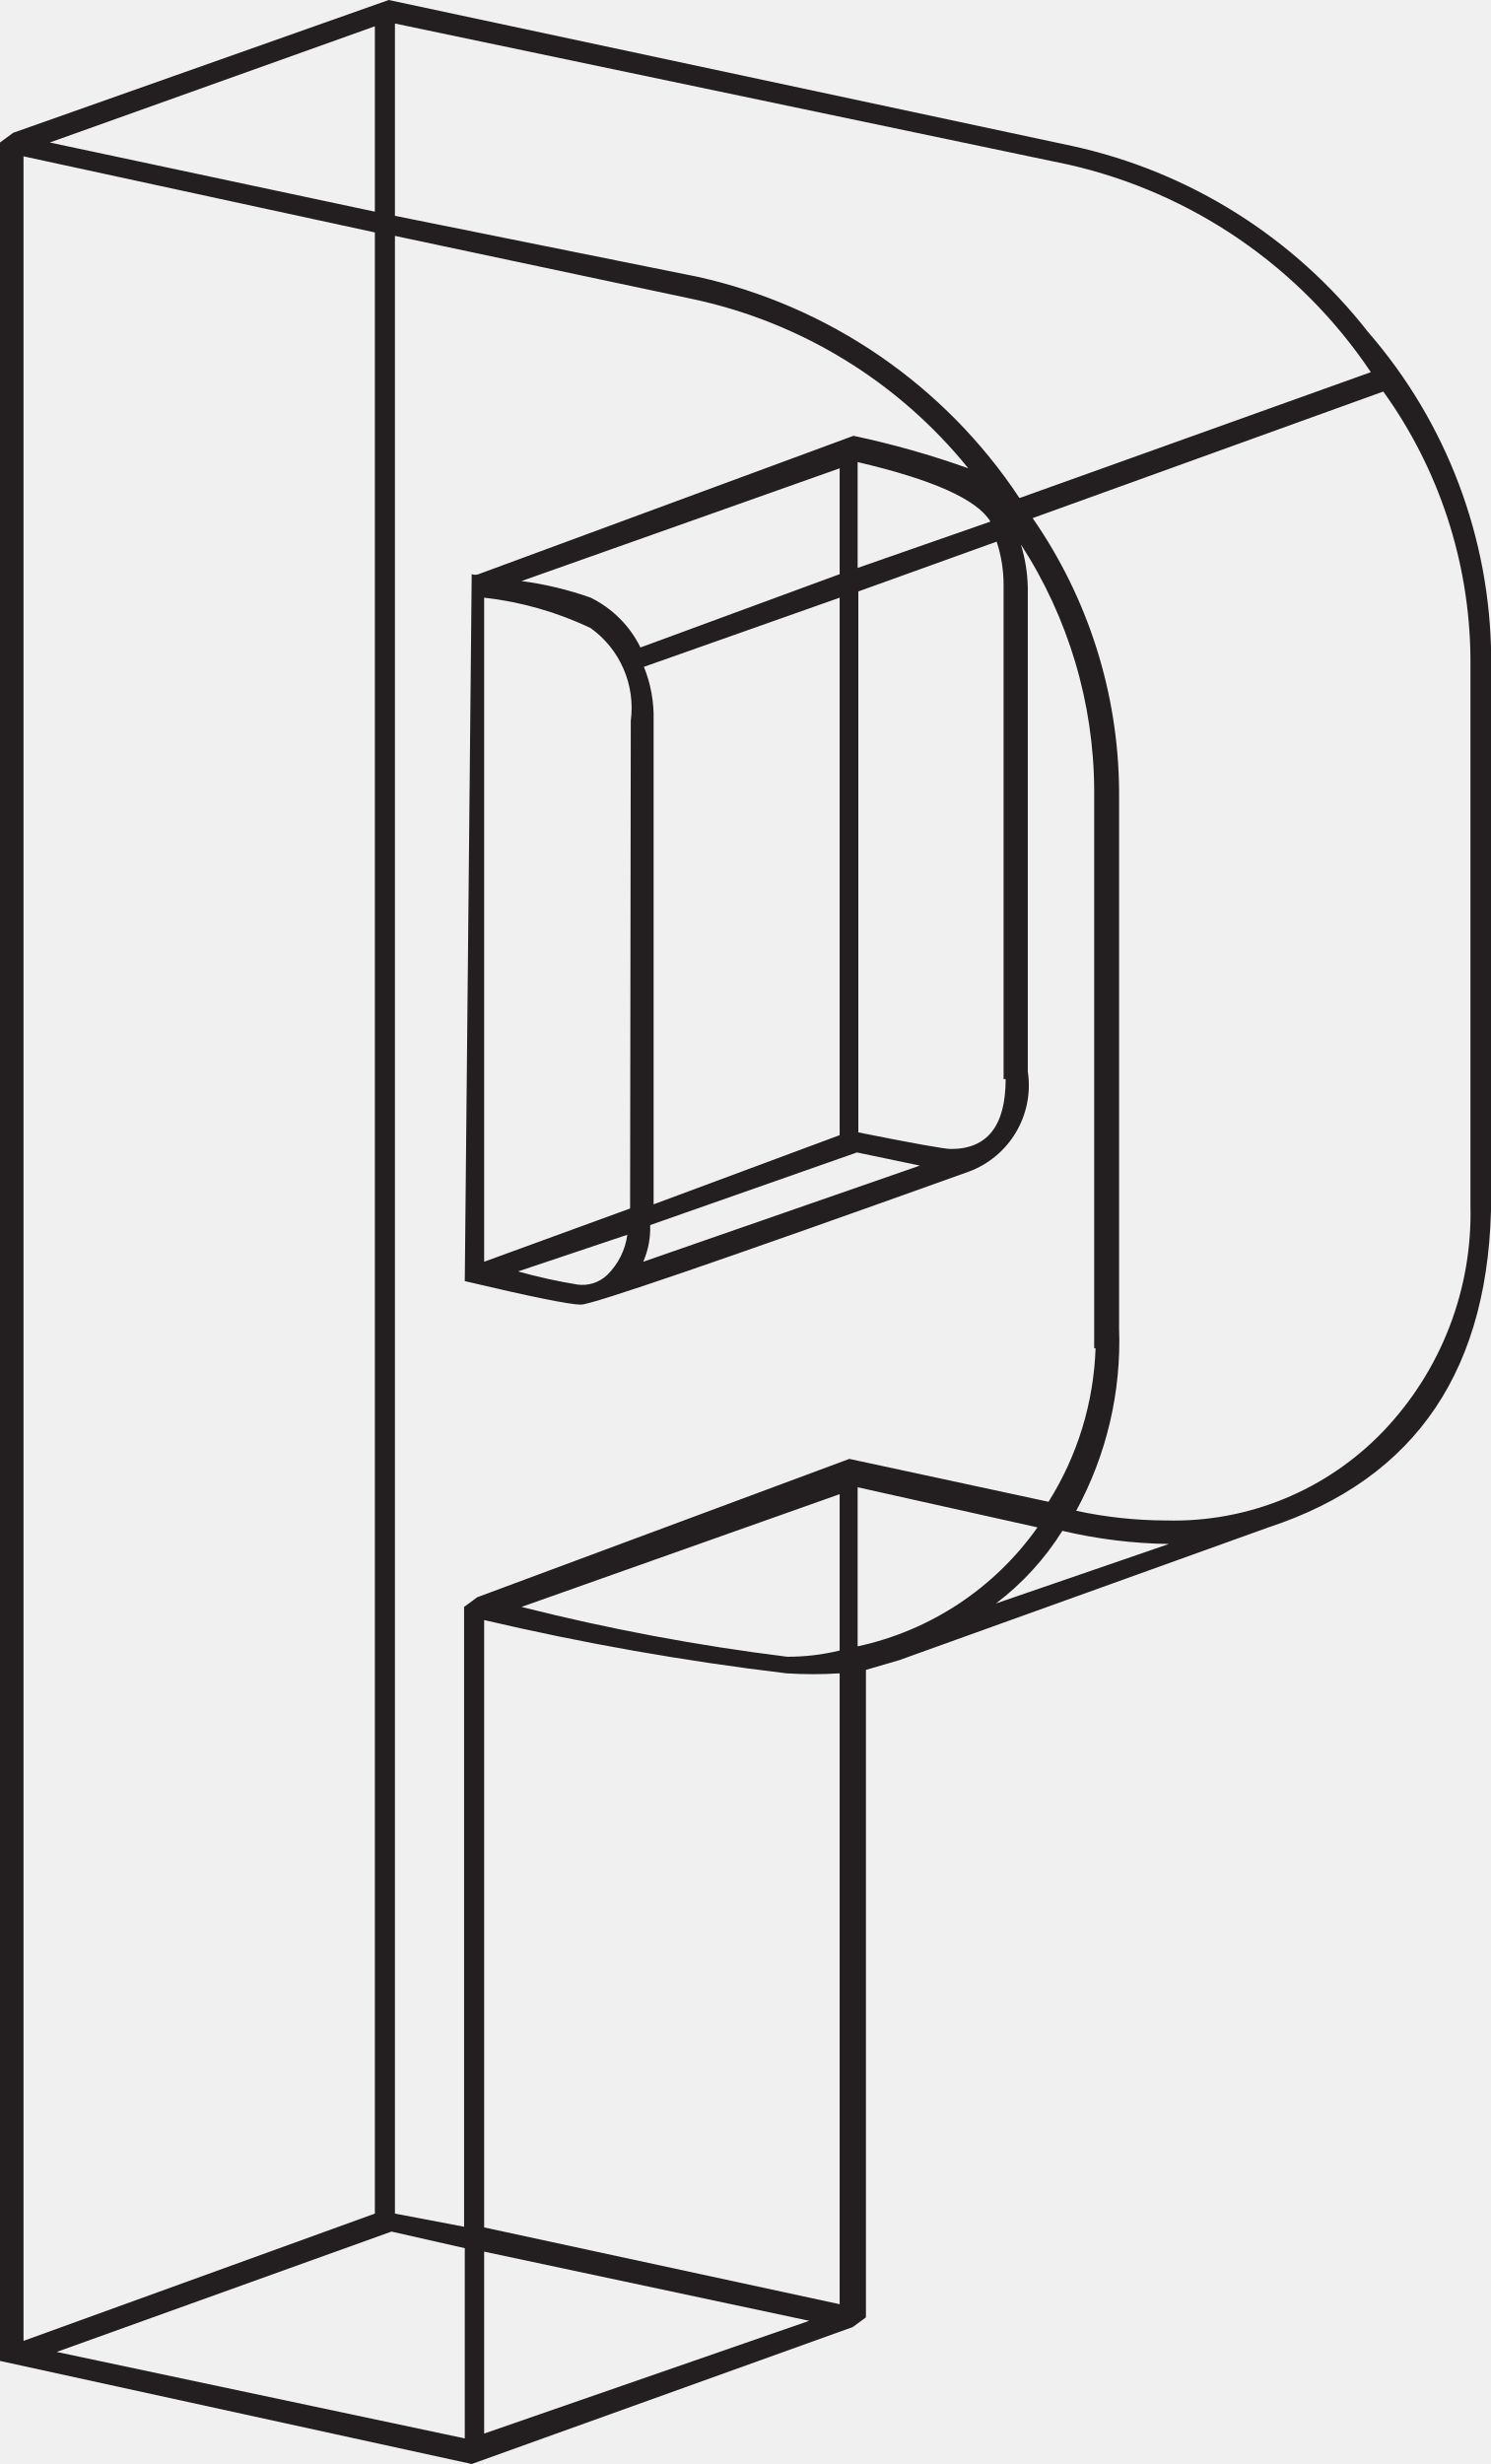
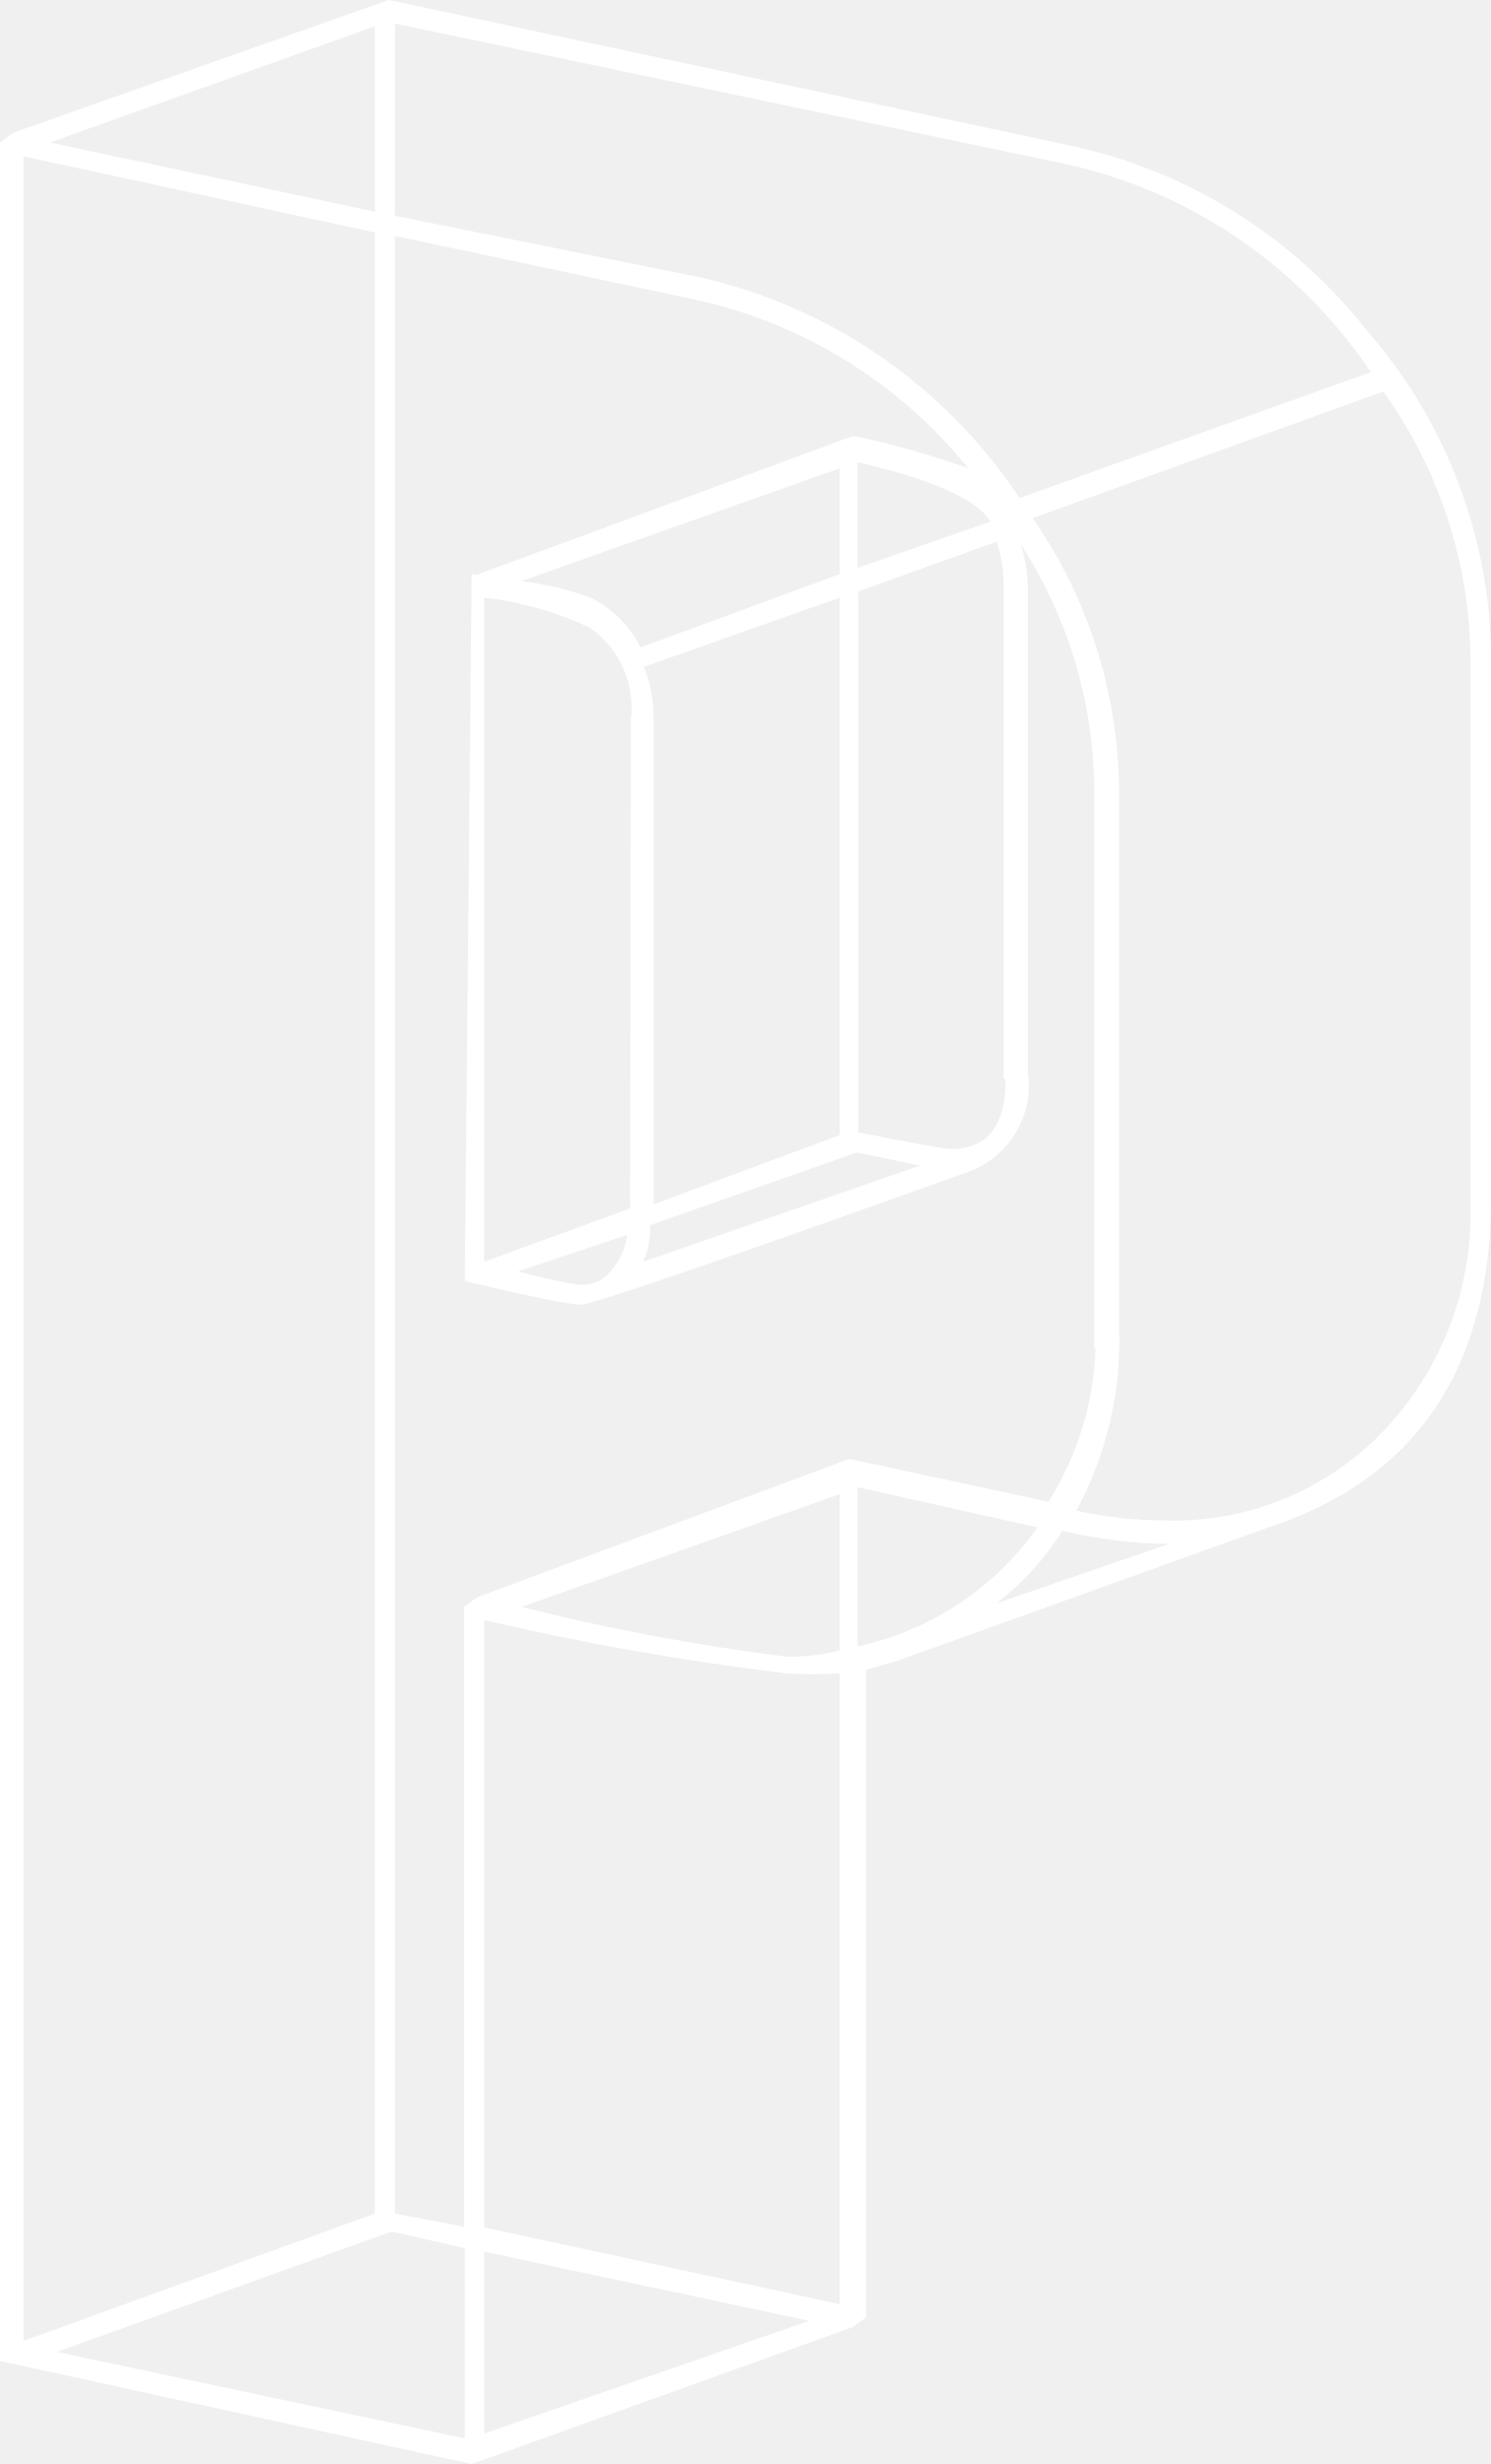
<svg xmlns="http://www.w3.org/2000/svg" viewBox="0 0 21.55 35.62">
  <defs>
-     <style>.cls-1{fill:#231f20;}</style>
+     <style>.cls-1{fill:#ffffff;}</style>
  </defs>
  <g id="Layer_2" data-name="Layer 2">
    <g id="Layer_1-2" data-name="Layer 1">
      <path class="cls-1" d="M5.62,0,15.5,2.11A7.44,7.44,0,0,1,19.78,4.8a7.26,7.26,0,0,1,1.78,4.7v7.78q0,3.74-3.22,4.8l0,0L13,24l0,0-.48.14V33.5l-.19.14v0L6.82,35.62v0L0,34.13V2.06l.19-.14ZM5.42,3.36.34,2.26V33.84L5.42,32ZM.72,2.06l4.7,1V.38ZM5.66,32.26.82,34l5.9,1.25V32.5ZM19.82,5.38a7.17,7.17,0,0,0-4.37-3L5.71.34V3.12L10.08,4A7.54,7.54,0,0,1,14.74,7.2Zm-4,14.11V11.42a6.58,6.58,0,0,0-1.06-3.55,2.3,2.3,0,0,1,.1.62v7A1.33,1.33,0,0,1,14,16.94Q8.64,18.86,8.4,18.86t-1.68-.34L6.82,8.3a.14.14,0,0,0,.1,0v0l5.42-2A12.91,12.91,0,0,1,14,6.77,7,7,0,0,0,10,4.32L5.71,3.41V32l1,.19V23.23l.19-.14,0,0,5.38-2,2.88.62A4.45,4.45,0,0,0,15.84,19.49ZM9.12,10.42a1.42,1.42,0,0,0-.58-1.34A4.83,4.83,0,0,0,7,8.64v9.6l2.11-.77ZM7,18.24v0h0Zm5.14,15.07V24.19a6.06,6.06,0,0,1-.77,0A40.09,40.09,0,0,1,7,23.42v8.78ZM7,35.18l4.7-1.63-4.7-1ZM12.14,8.3V6.77L7.54,8.4a4.87,4.87,0,0,1,1,.24,1.58,1.58,0,0,1,.72.72ZM8.78,18.43h0a1,1,0,0,0,.29-.58l-1.58.53a7.89,7.89,0,0,0,.86.19A.52.52,0,0,0,8.78,18.43Zm3.36,5.42V21.6L7.54,23.23a31.48,31.48,0,0,0,3.84.72A3.14,3.14,0,0,0,12.14,23.86Zm0-7.44V8.64l-2.83,1a1.93,1.93,0,0,1,.14.77v7Zm-2.74,1.3a1.2,1.2,0,0,1-.1.53l4-1.39-.91-.19Zm3-9.5,1.92-.67q-.29-.48-1.92-.86Zm2.11,7.39V8.45a2,2,0,0,0-.1-.62l-2,.72,0,7.82q1.2.24,1.34.24Q14.54,16.61,14.54,15.6Zm-2.11,5.9v2.3A4.29,4.29,0,0,0,15,22.08Zm2,1.68,2.5-.86a7.15,7.15,0,0,1-1.54-.19A3.94,3.94,0,0,1,14.4,23.18Zm6.86-5.76V9.5A6.7,6.7,0,0,0,20,5.66L14.93,7.49a7,7,0,0,1,1.25,3.94V19.2a5.13,5.13,0,0,1-.62,2.64,6.19,6.19,0,0,0,1.3.14A4.19,4.19,0,0,0,20,20.69,4.56,4.56,0,0,0,21.26,17.42Z" />
    </g>
  </g>
</svg>
